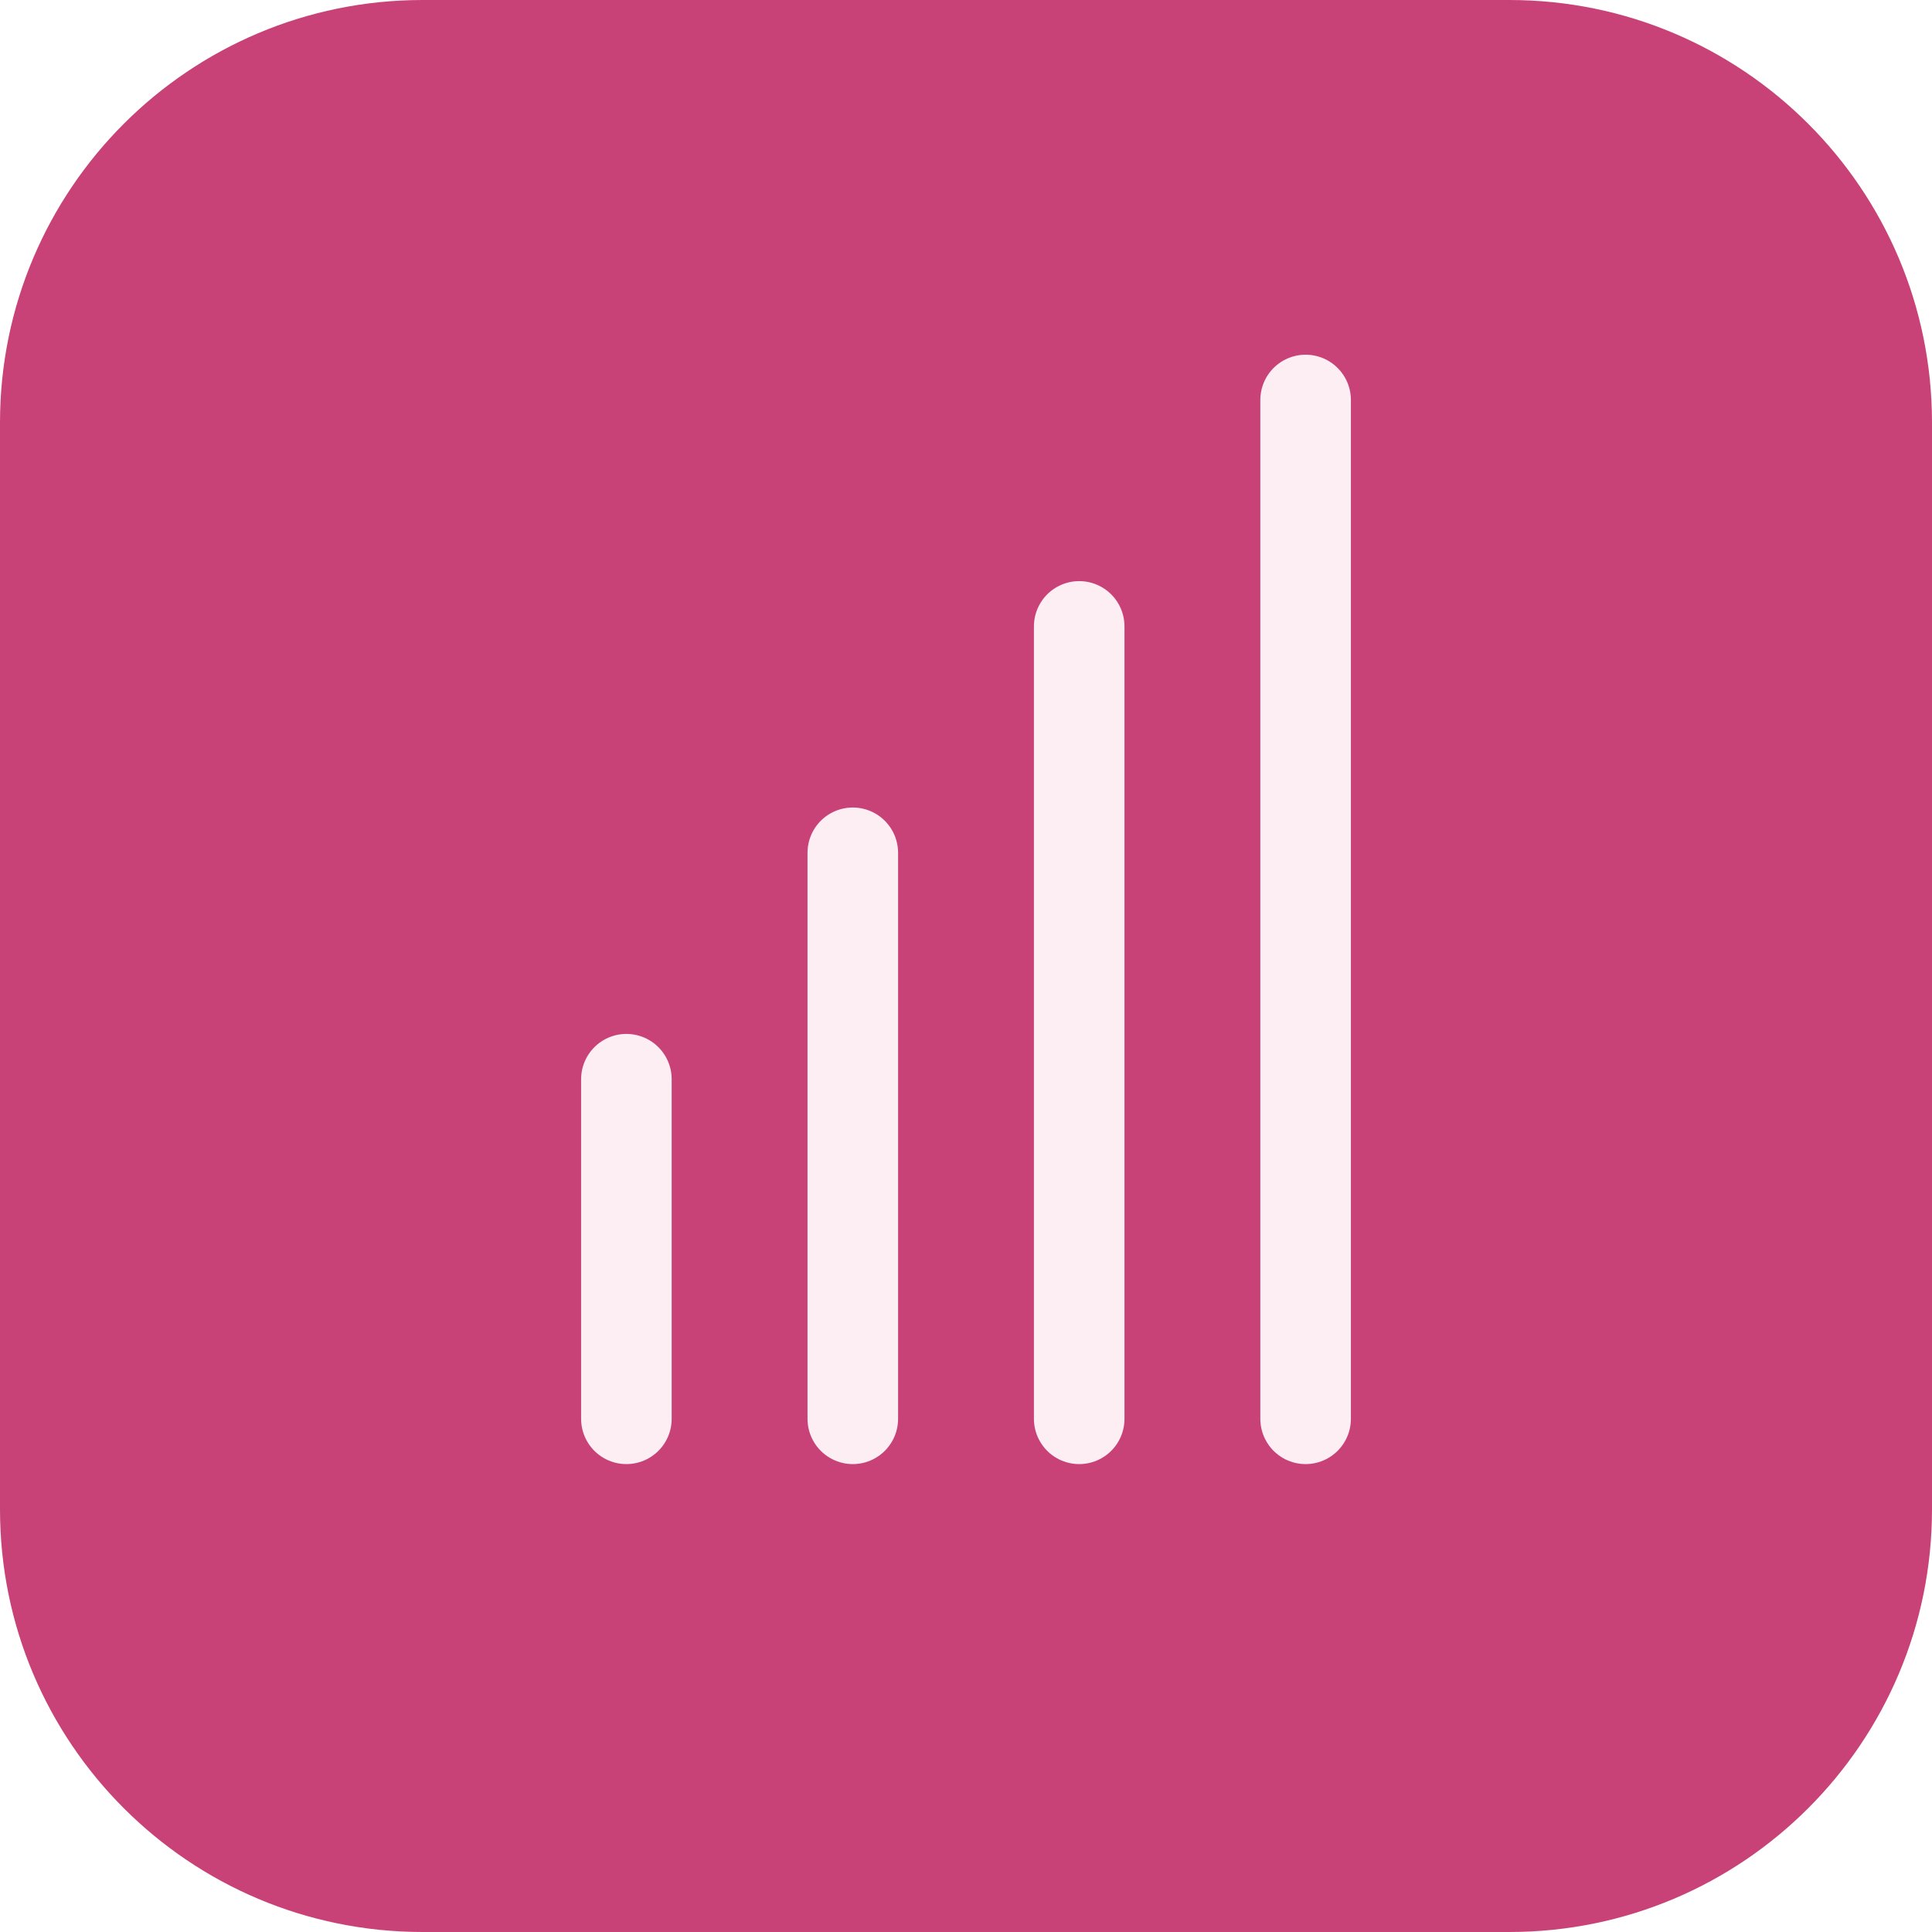
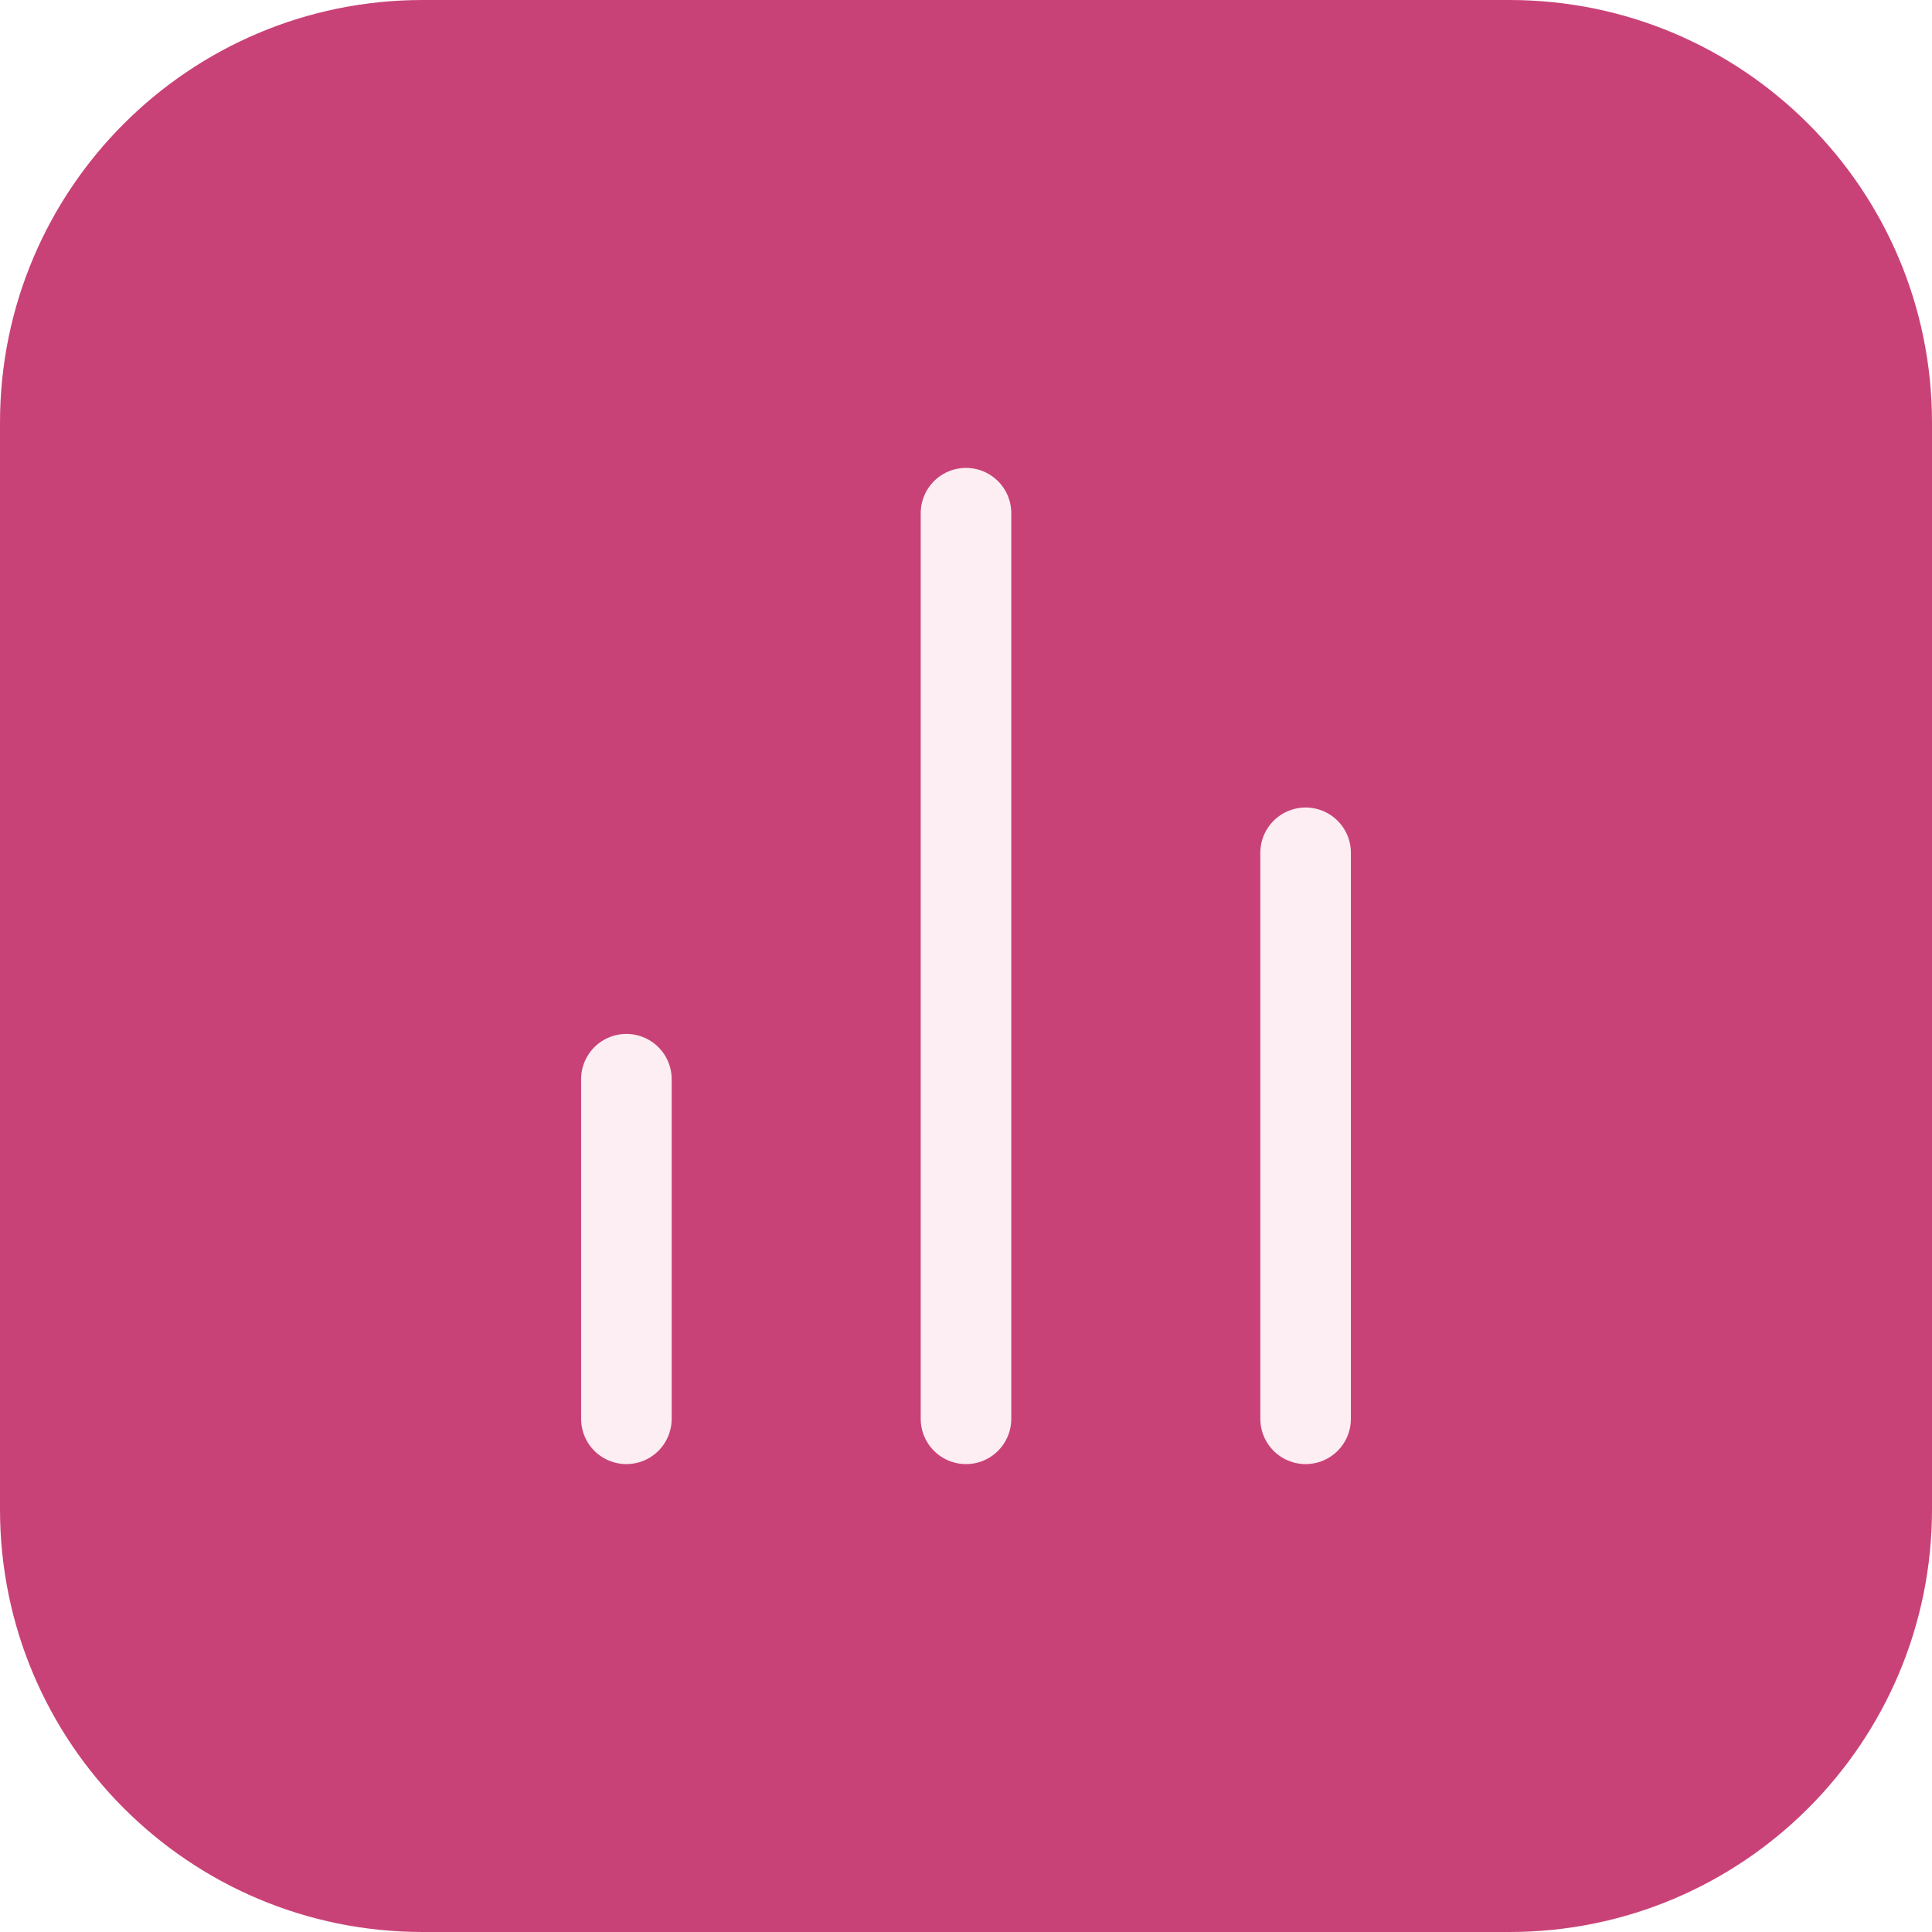
<svg xmlns="http://www.w3.org/2000/svg" width="32" height="32" viewBox="0 0 512 512">
  <rect width="512" height="512" rx="112" fill="#c94277" />
  <g transform="translate(76, 76) scale(15)" fill="none" stroke="#fceef3" stroke-width="1.6" stroke-linecap="round" stroke-linejoin="round">
+     <line x1="18" y1="20" x2="18" y2="10" />
+     <line x1="12" y1="20" x2="12" y2="4" />
    <line x1="6" y1="20" x2="6" y2="14" />
-     <line x1="10" y1="20" x2="10" y2="10" />
-     <line x1="14" y1="20" x2="14" y2="6" />
-     <line x1="18" y1="20" x2="18" y2="2" />
  </g>
</svg>
